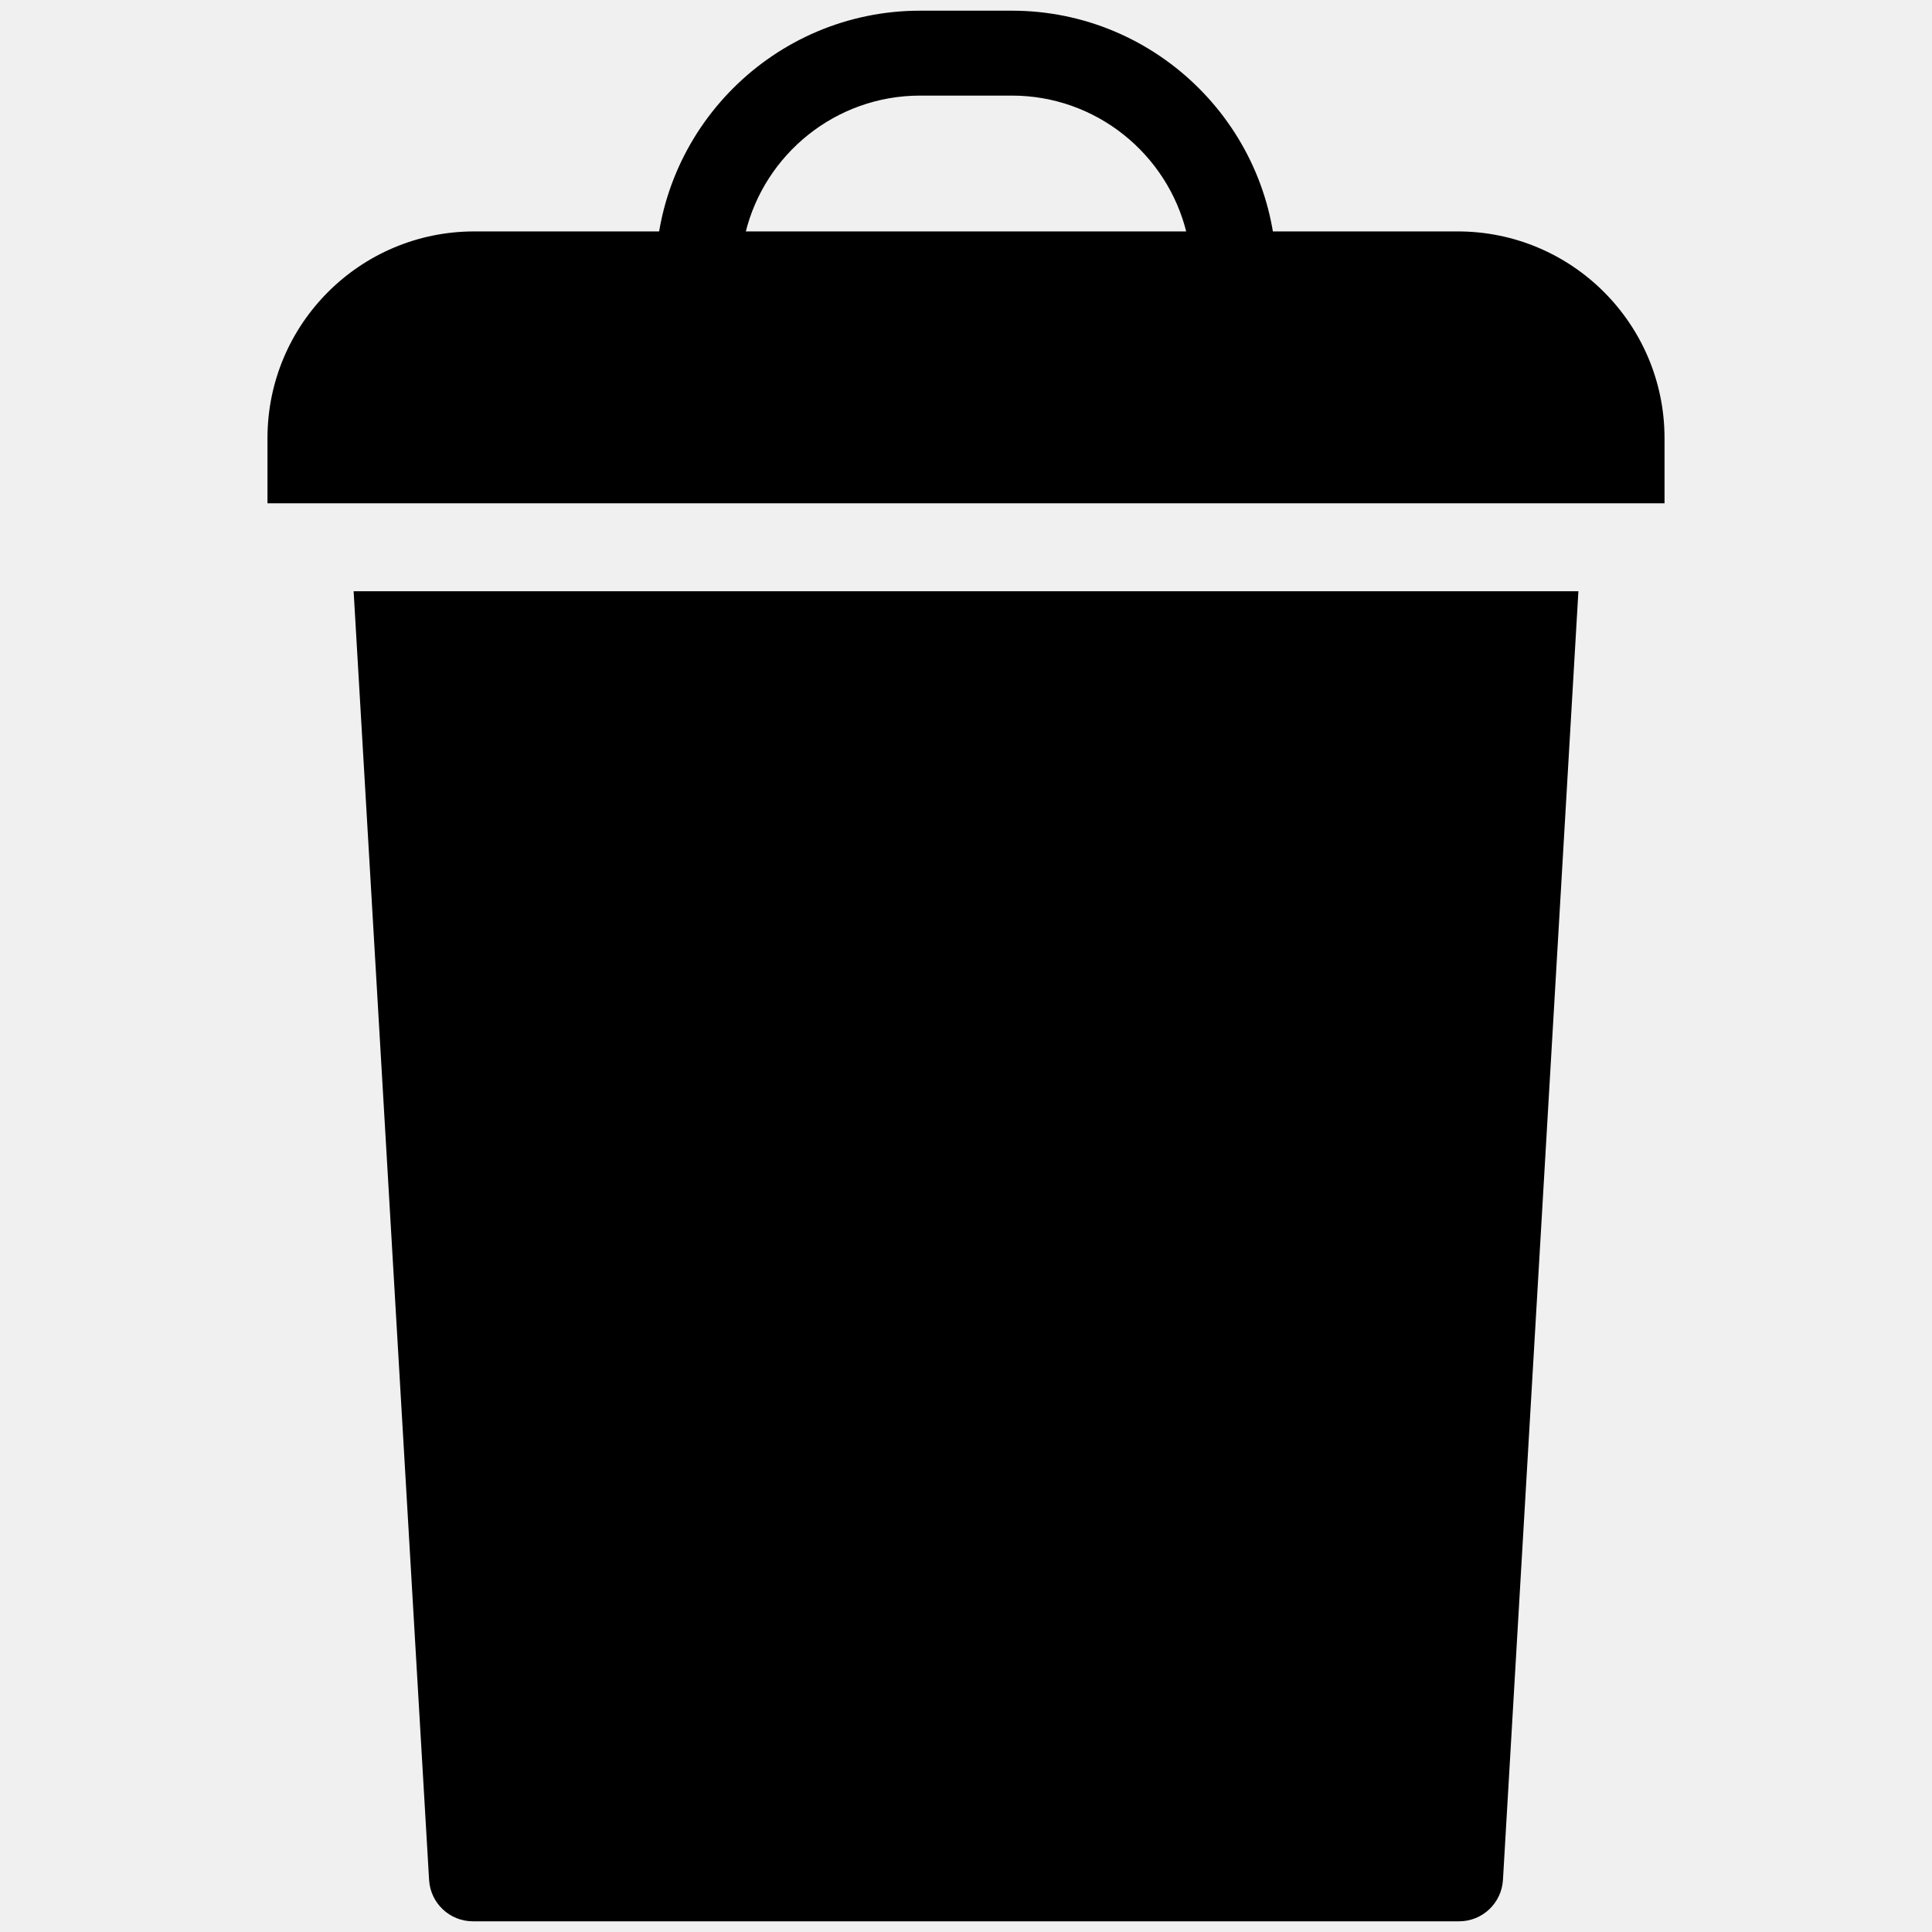
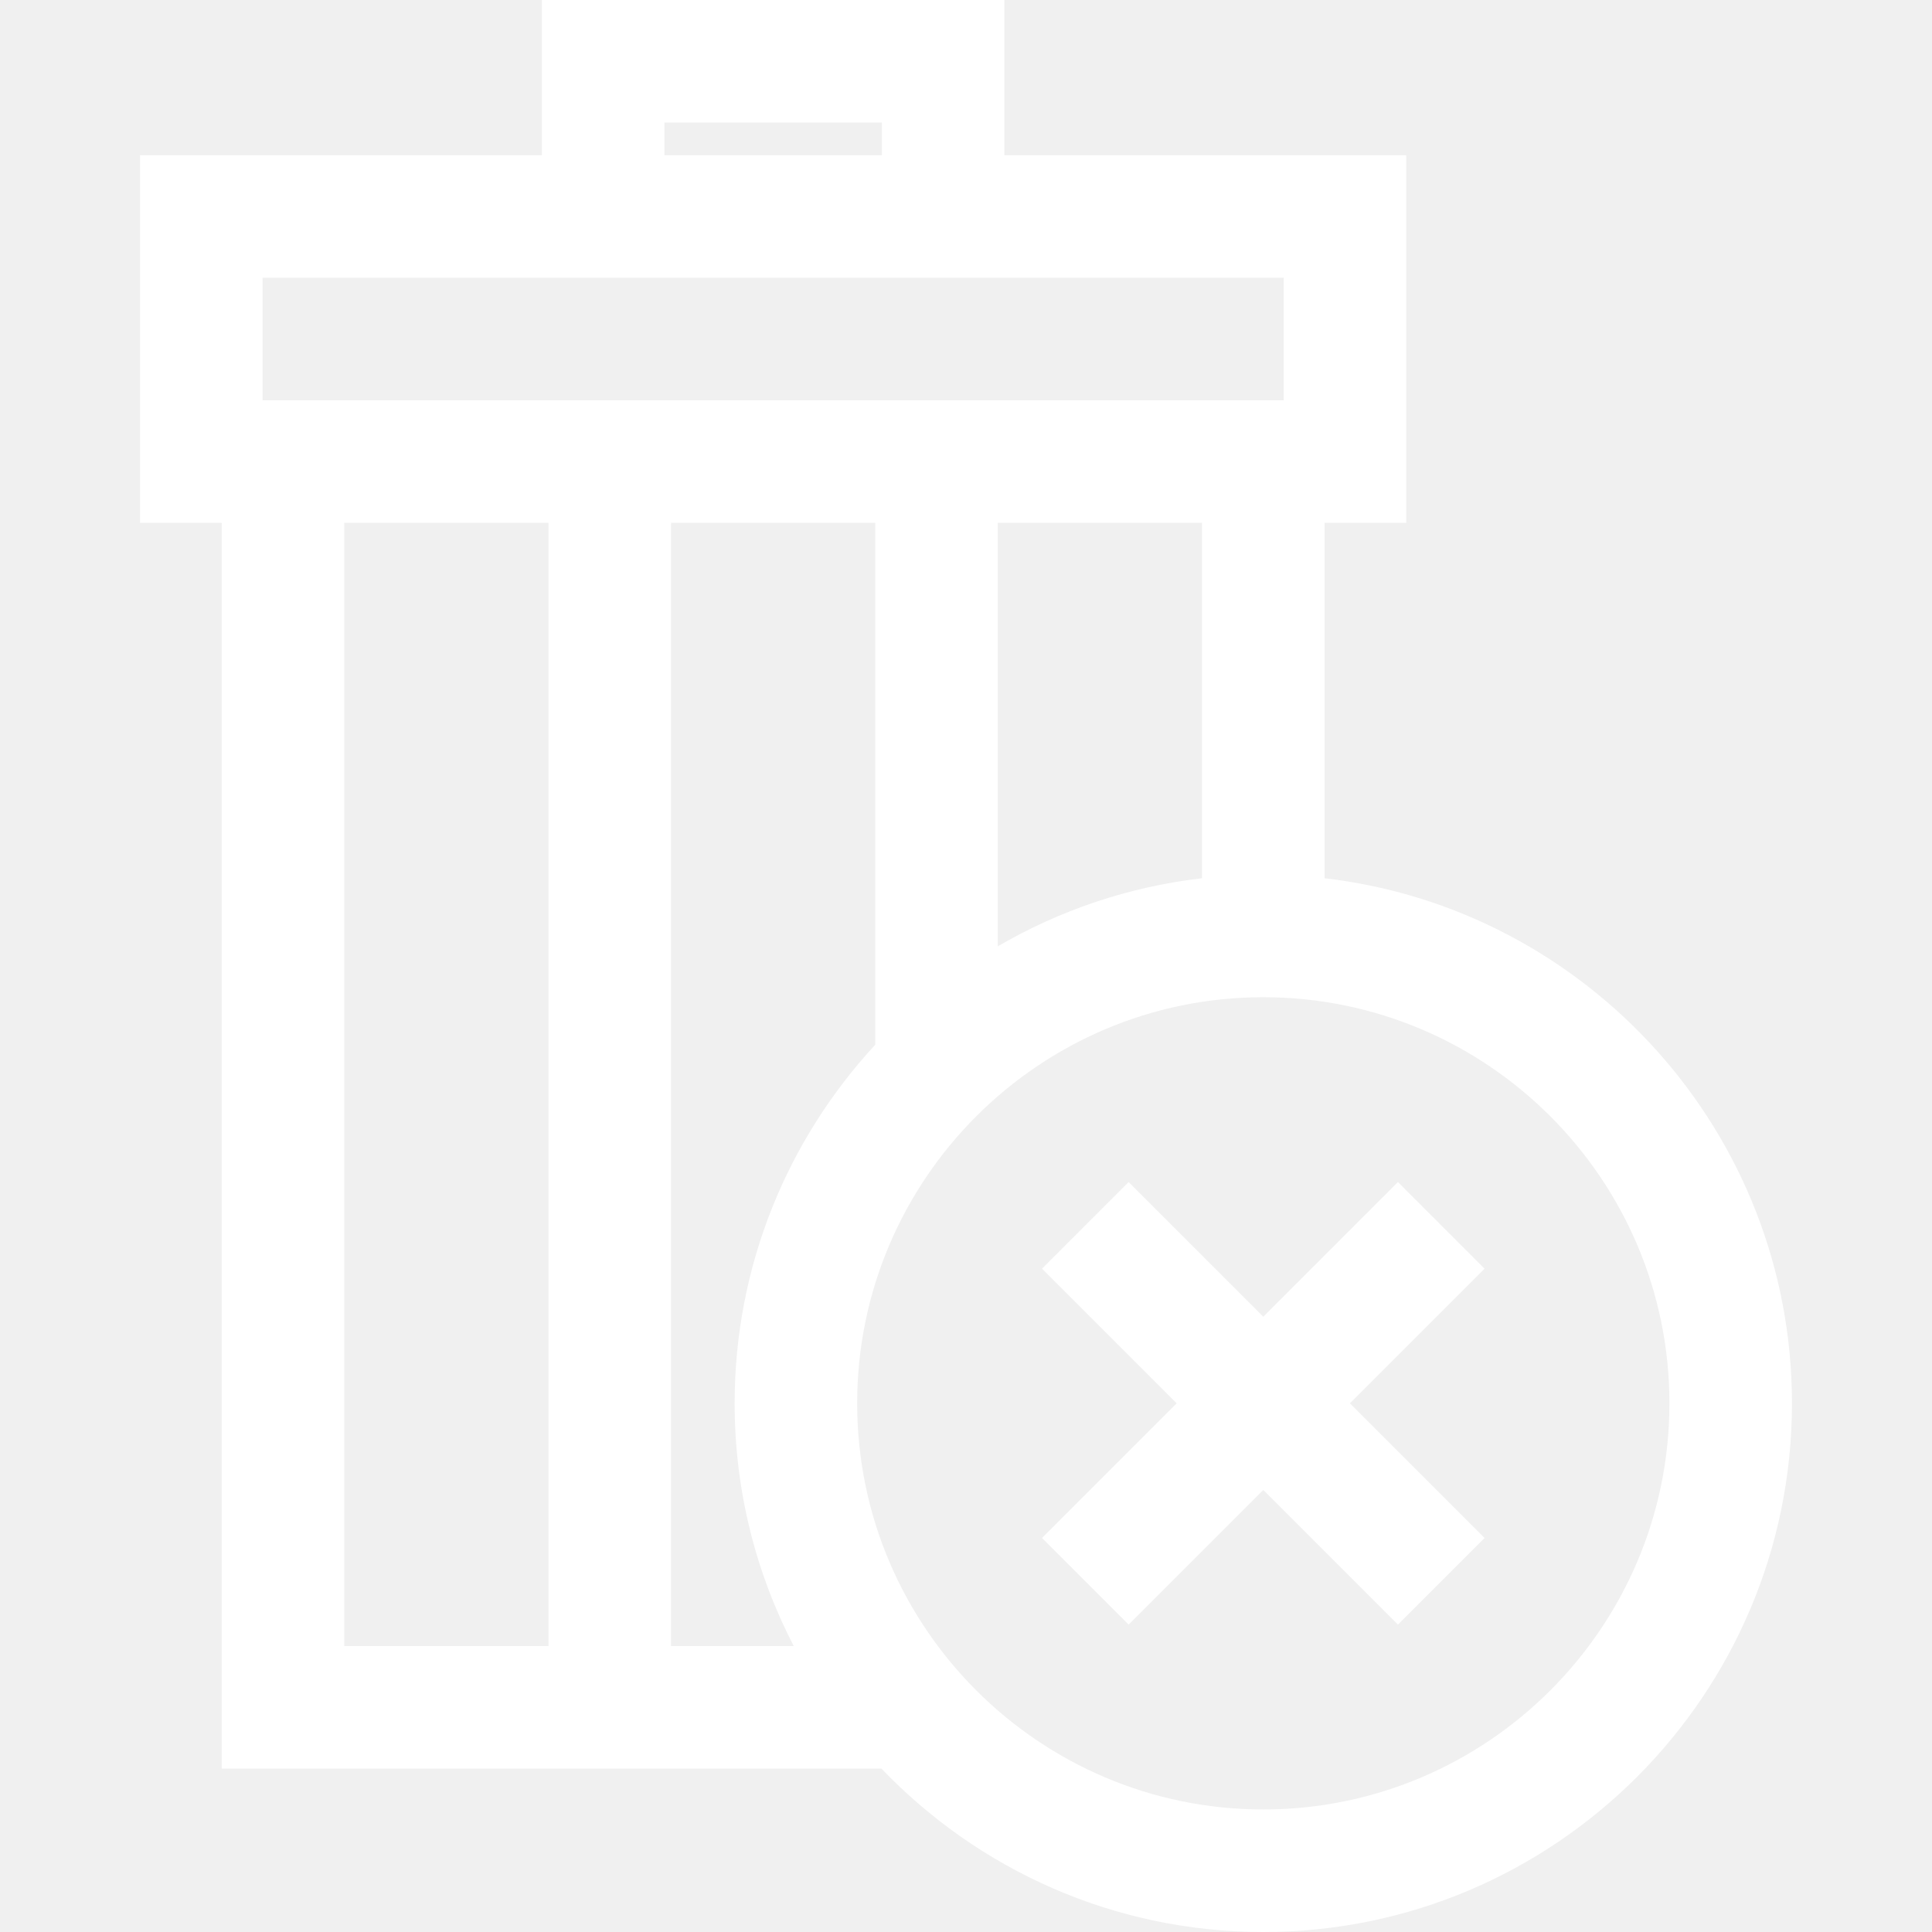
- <svg xmlns="http://www.w3.org/2000/svg" version="1.1" width="13" height="13" viewBox="0 0 256 256" xml:space="preserve">
-   <defs>
- </defs>
-   <g transform="translate(128 128) scale(9.7 9.7)" style="">
-     <g style="stroke: none; stroke-width: 0; stroke-dasharray: none; stroke-linecap: butt; stroke-linejoin: miter; stroke-miterlimit: 10; fill: none; fill-rule: nonzero; opacity: 1;" transform="translate(-13.05 -13.05) scale(0.29 0.29)">
-       <path d="M 68.162 10.398 H 21.838 c -5.38 0 -9.742 4.362 -9.742 9.742 v 3.065 h 65.808 V 20.14 C 77.904 14.76 73.542 10.398 68.162 10.398 z" style="stroke: none; stroke-width: 1; stroke-dasharray: none; stroke-linecap: butt; stroke-linejoin: miter; stroke-miterlimit: 10; fill: rgb(0,0,0); fill-rule: nonzero; opacity: 1;" transform=" matrix(1 0 0 1 0 0) " stroke-linecap="round" />
-       <path d="M 57.628 14.469 H 32.373 c -1.104 0 -2 -0.896 -2 -2 C 30.373 5.593 35.966 0 42.841 0 h 4.318 c 6.875 0 12.469 5.593 12.469 12.469 C 59.628 13.573 58.732 14.469 57.628 14.469 z M 34.611 10.469 H 55.39 C 54.488 6.761 51.141 4 47.159 4 h -4.318 C 38.86 4 35.512 6.761 34.611 10.469 z" style="stroke: none; stroke-width: 1; stroke-dasharray: none; stroke-linecap: butt; stroke-linejoin: miter; stroke-miterlimit: 10; fill: rgb(0,0,0); fill-rule: nonzero; opacity: 1;" transform=" matrix(1 0 0 1 0 0) " stroke-linecap="round" />
-       <path d="M 16.154 27.346 l 3.555 60.704 C 19.773 89.145 20.679 90 21.776 90 h 46.449 c 1.097 0 2.003 -0.855 2.068 -1.949 l 3.554 -60.704 H 16.154 z" style="stroke: none; stroke-width: 1; stroke-dasharray: none; stroke-linecap: butt; stroke-linejoin: miter; stroke-miterlimit: 10; fill: rgb(0,0,0); fill-rule: nonzero; opacity: 1;" transform=" matrix(1 0 0 1 0 0) " stroke-linecap="round" />
-     </g>
+ <svg xmlns="http://www.w3.org/2000/svg" version="1.1" id="Layer_1" x="0px" y="0px" viewBox="0 0 473 473" fill="#fff" height="15" width="15" style="enable-background:new 0 0 473 473;" xml:space="preserve">
+   <g>
+     <path d="M324.285,215.015V128h20V38h-98.384V0H132.669v38H34.285v90h20v305h161.523c23.578,24.635,56.766,40,93.477,40   c71.368,0,129.43-58.062,129.43-129.43C438.715,277.276,388.612,222.474,324.285,215.015z M294.285,215.015   c-18.052,2.093-34.982,7.911-50,16.669V128h50V215.015z M162.669,30h53.232v8h-53.232V30z M64.285,68h250v30h-250V68z M84.285,128   h50v275h-50V128z M164.285,403V128h50v127.768c-21.356,23.089-34.429,53.946-34.429,87.802c0,21.411,5.231,41.622,14.475,59.43   H164.285z M309.285,443c-54.826,0-99.429-44.604-99.429-99.43s44.604-99.429,99.429-99.429s99.43,44.604,99.43,99.429   S364.111,443,309.285,443z" />
+     <polygon points="342.248,289.395 309.285,322.358 276.323,289.395 255.11,310.608 288.073,343.571 255.11,376.533 276.323,397.746    309.285,364.783 342.248,397.746 363.461,376.533 330.498,343.571 363.461,310.608  " />
  </g>
+   <g>
+ </g>
+   <g>
+ </g>
+   <g>
+ </g>
+   <g>
+ </g>
+   <g>
+ </g>
+   <g>
+ </g>
+   <g>
+ </g>
+   <g>
+ </g>
+   <g>
+ </g>
+   <g>
+ </g>
+   <g>
+ </g>
+   <g>
+ </g>
+   <g>
+ </g>
+   <g>
+ </g>
+   <g>
+ </g>
</svg>
